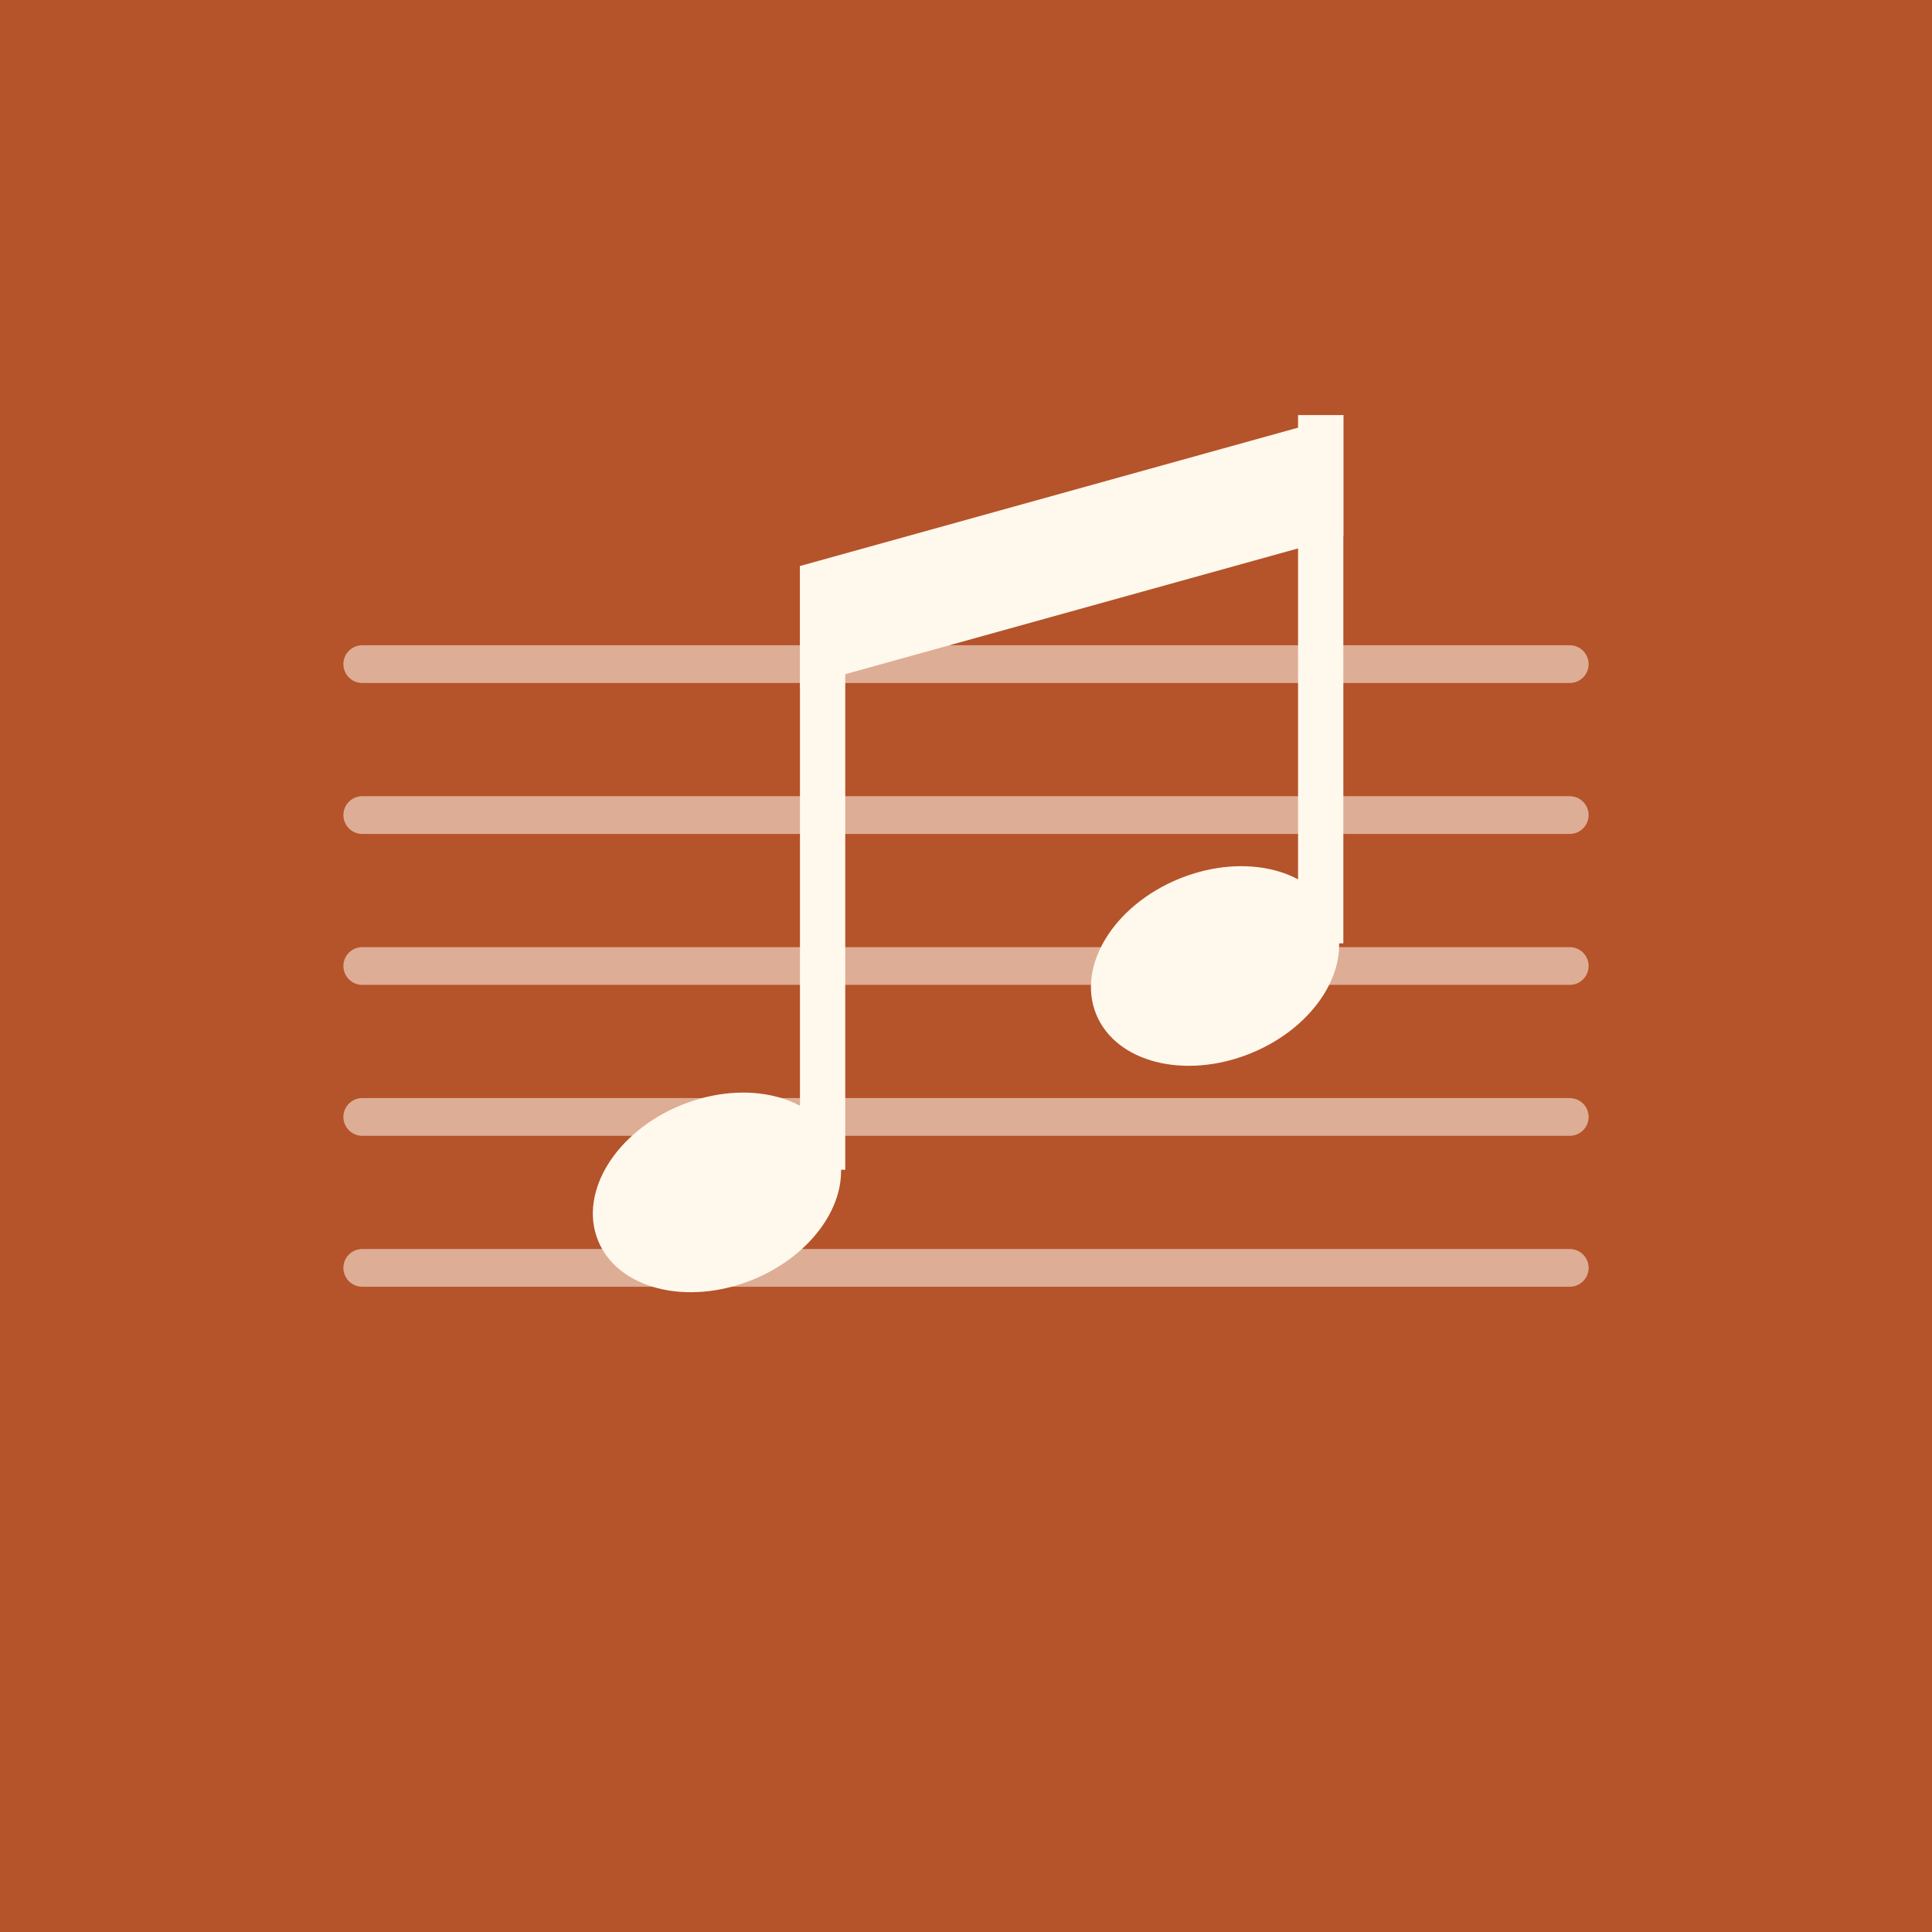
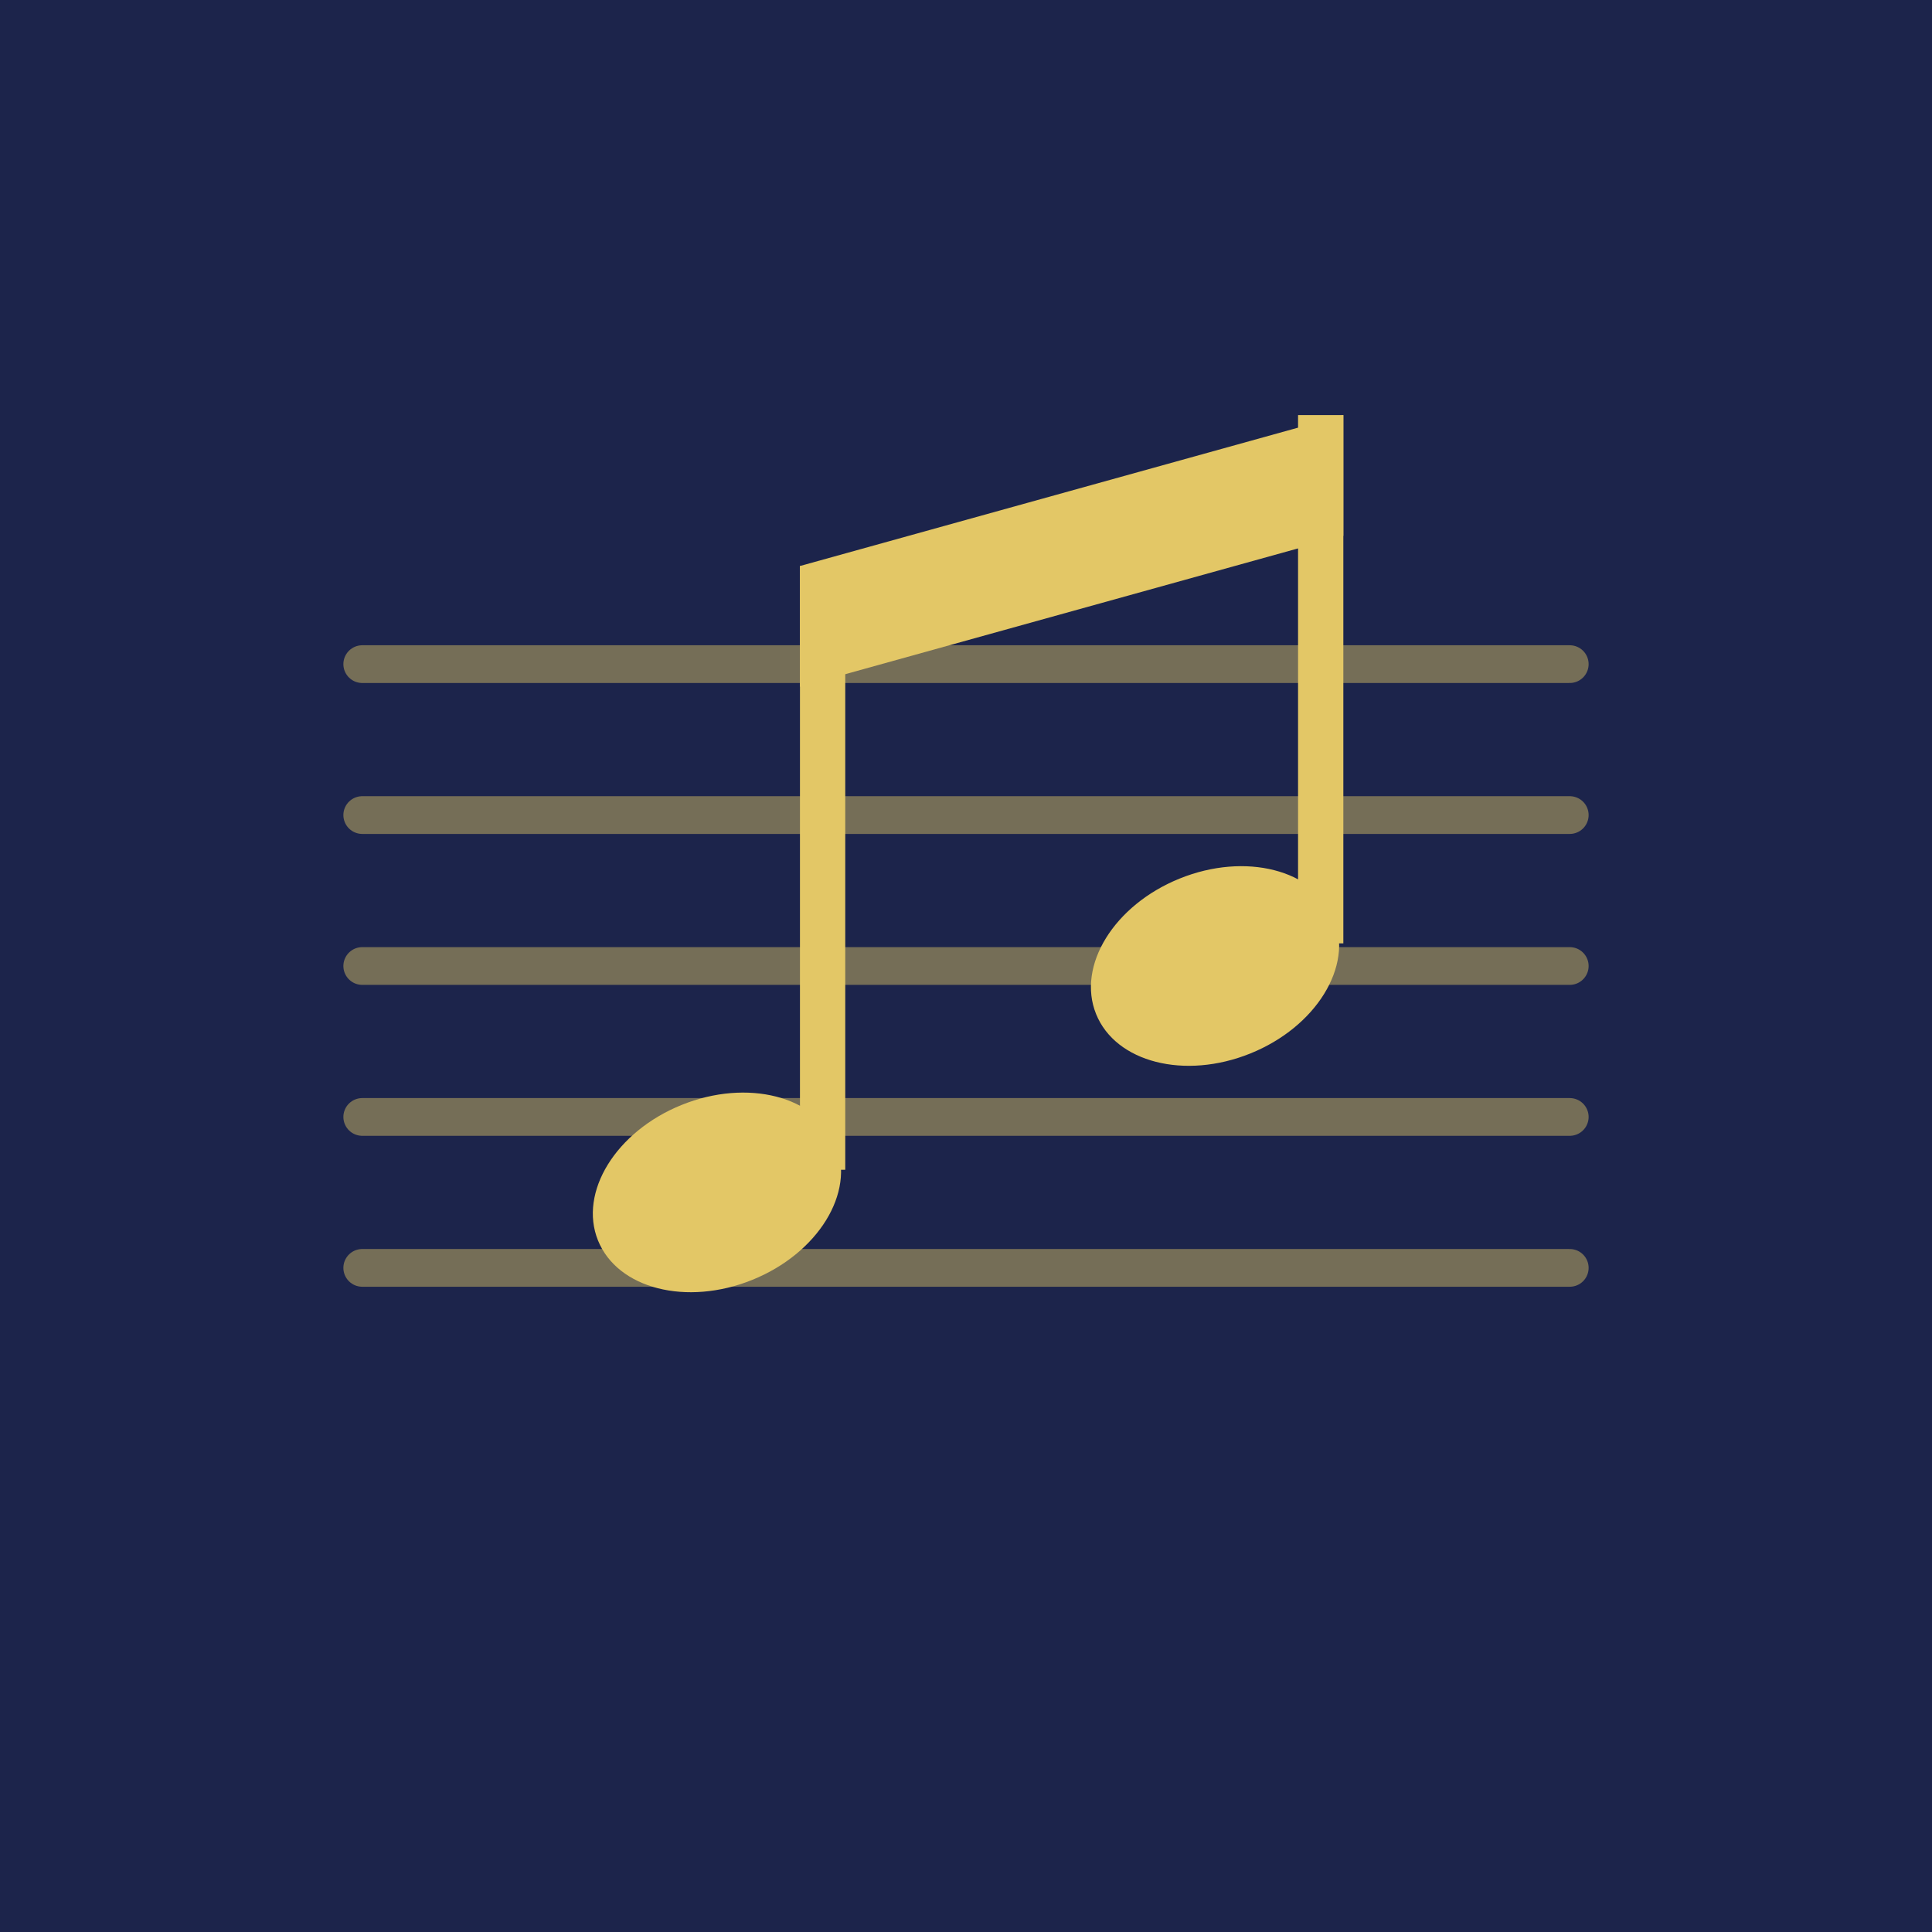
<svg xmlns="http://www.w3.org/2000/svg" viewBox="0 0 512 512">
-   <rect width="512" height="512" fill="#b5532a" />
-   <g stroke="#fff8ec" stroke-width="10" stroke-linecap="round" opacity="0.55">
+   <rect width="512" height="512" fill="#1c244b" />
+   <g stroke="#e3c766" stroke-width="10" stroke-linecap="round" opacity="0.45">
    <line x1="96" x2="416" y1="176" y2="176" />
    <line x1="96" x2="416" y1="216" y2="216" />
    <line x1="96" x2="416" y1="256" y2="256" />
    <line x1="96" x2="416" y1="296" y2="296" />
    <line x1="96" x2="416" y1="336" y2="336" />
  </g>
-   <g fill="#fff8ec">
+   <g fill="#e3c766">
    <ellipse cx="190" cy="316" rx="34" ry="25" transform="rotate(-22 190 316)" />
    <rect x="212" y="150" width="12" height="160" />
    <ellipse cx="322" cy="256" rx="34" ry="25" transform="rotate(-22 322 256)" />
    <rect x="344" y="110" width="12" height="140" />
    <polygon points="212,150 356,110 356,142 212,182" />
  </g>
</svg>
